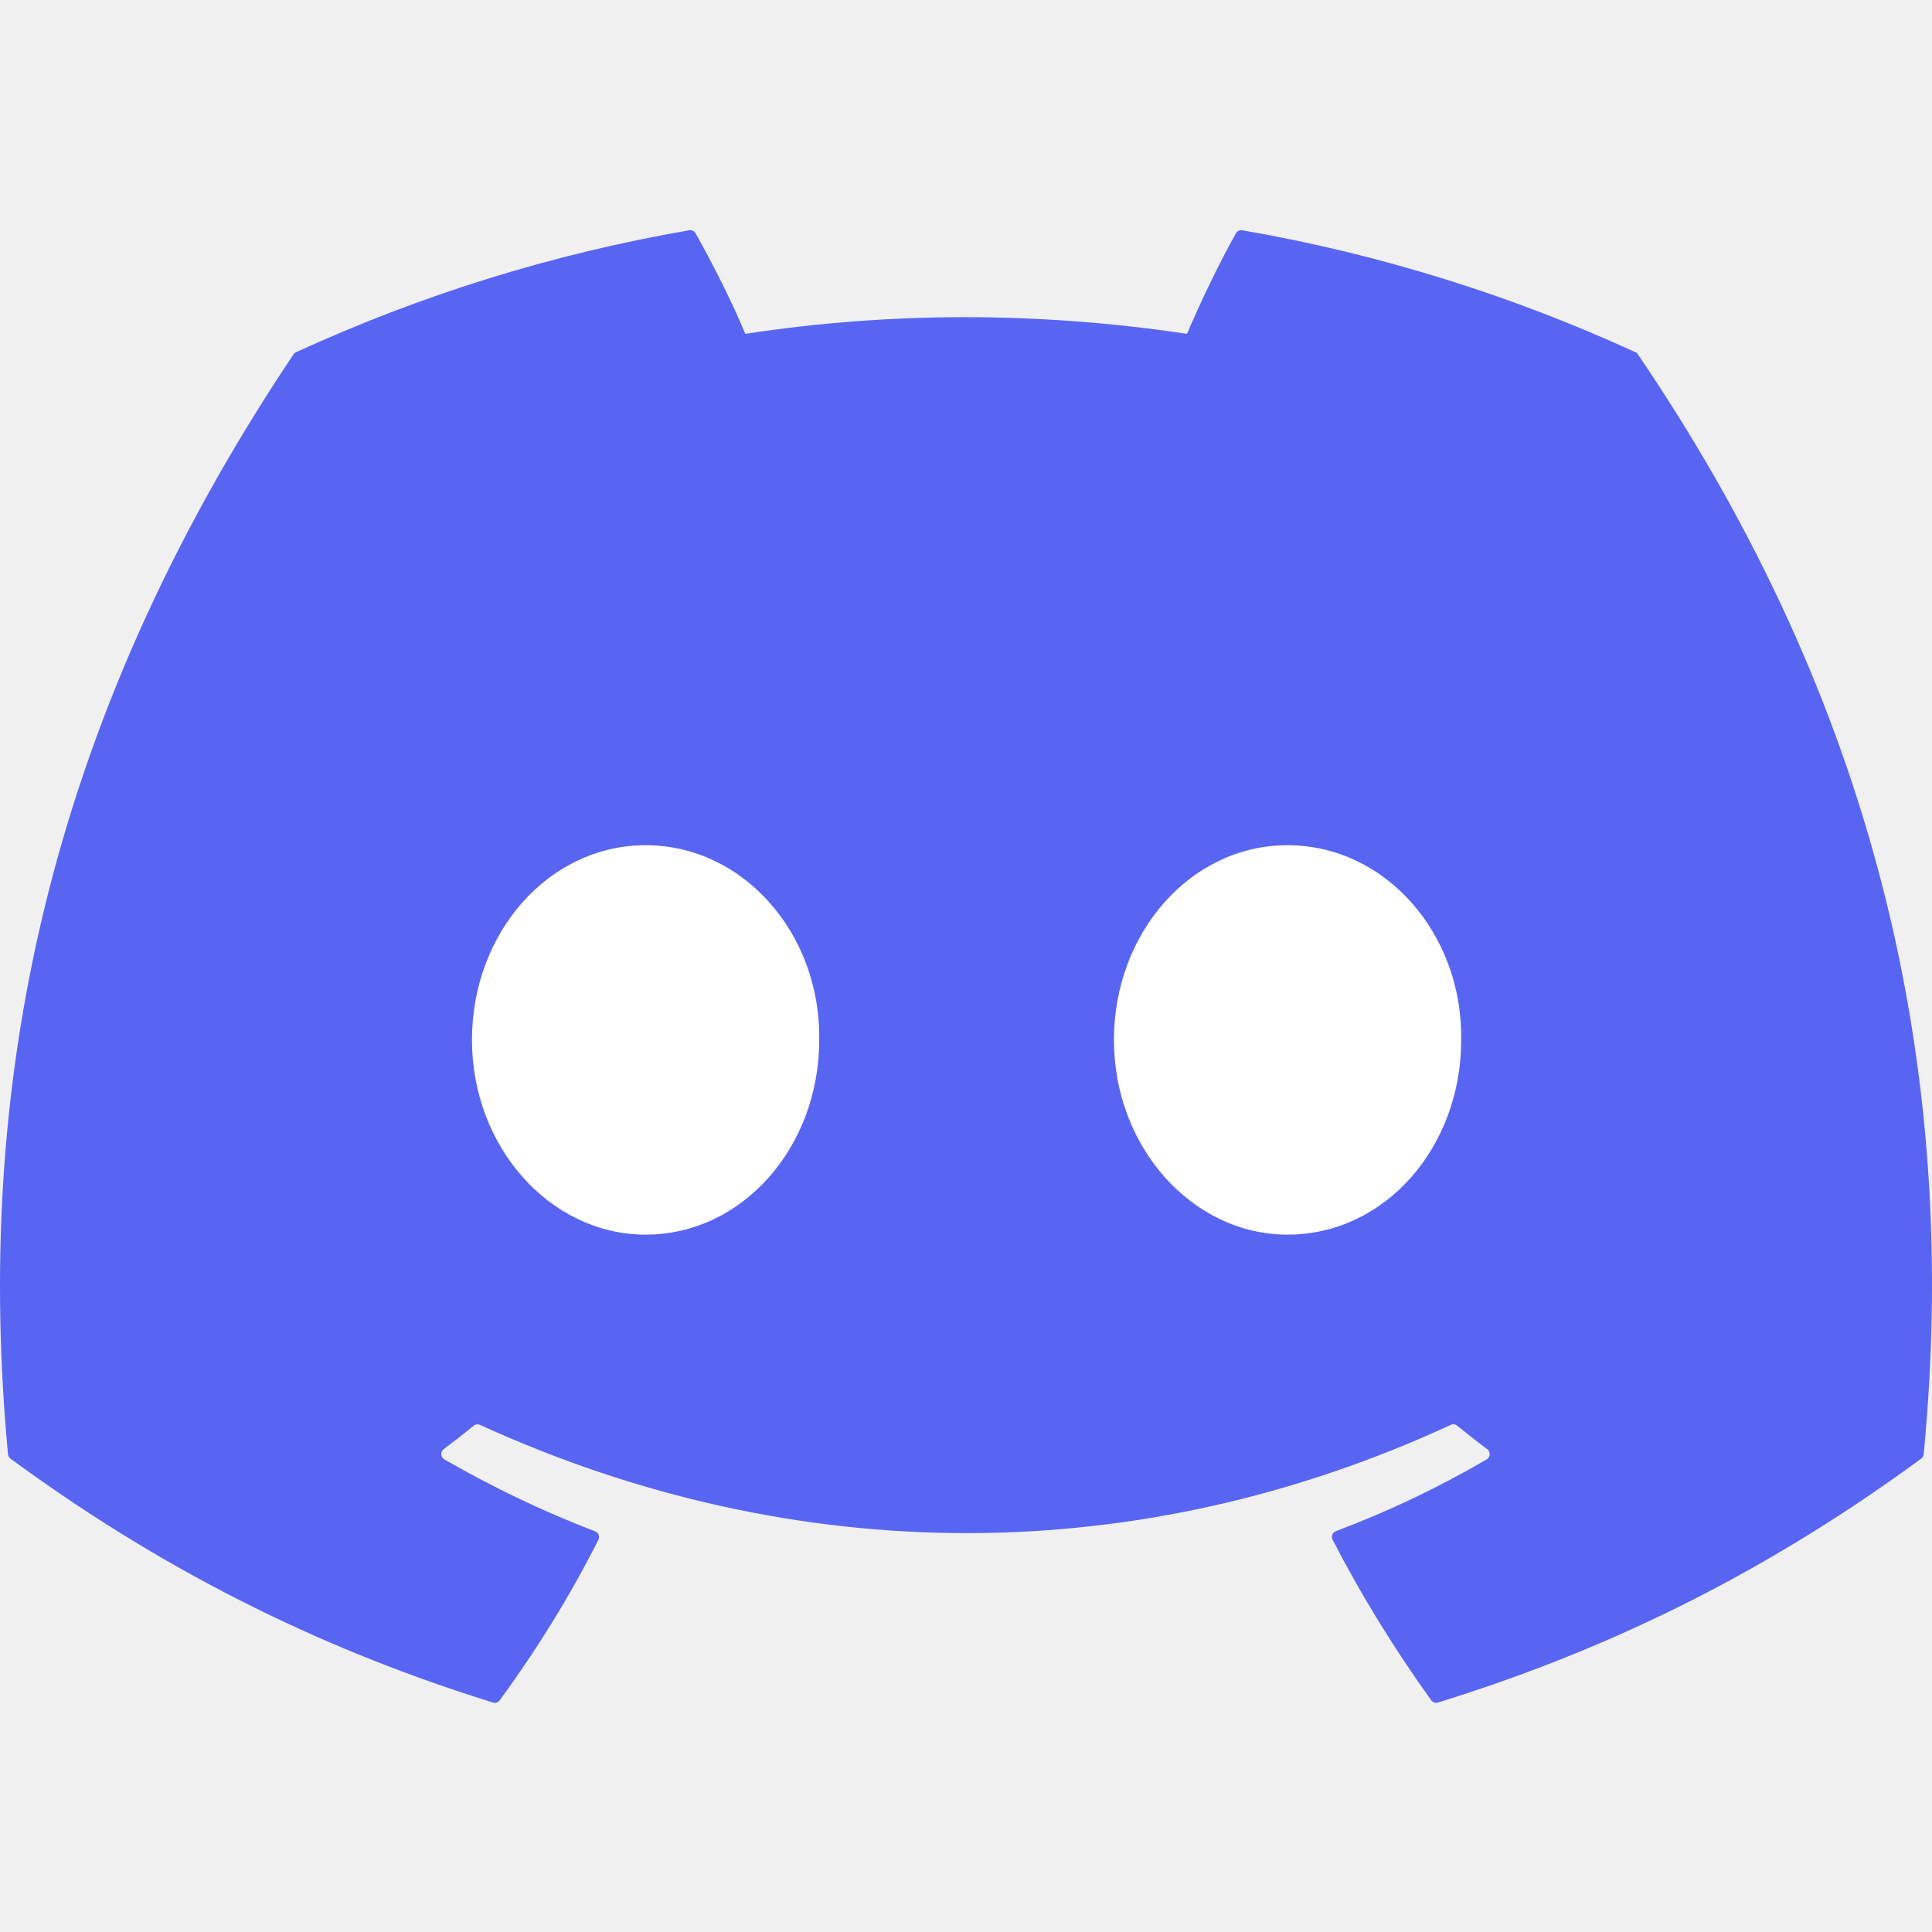
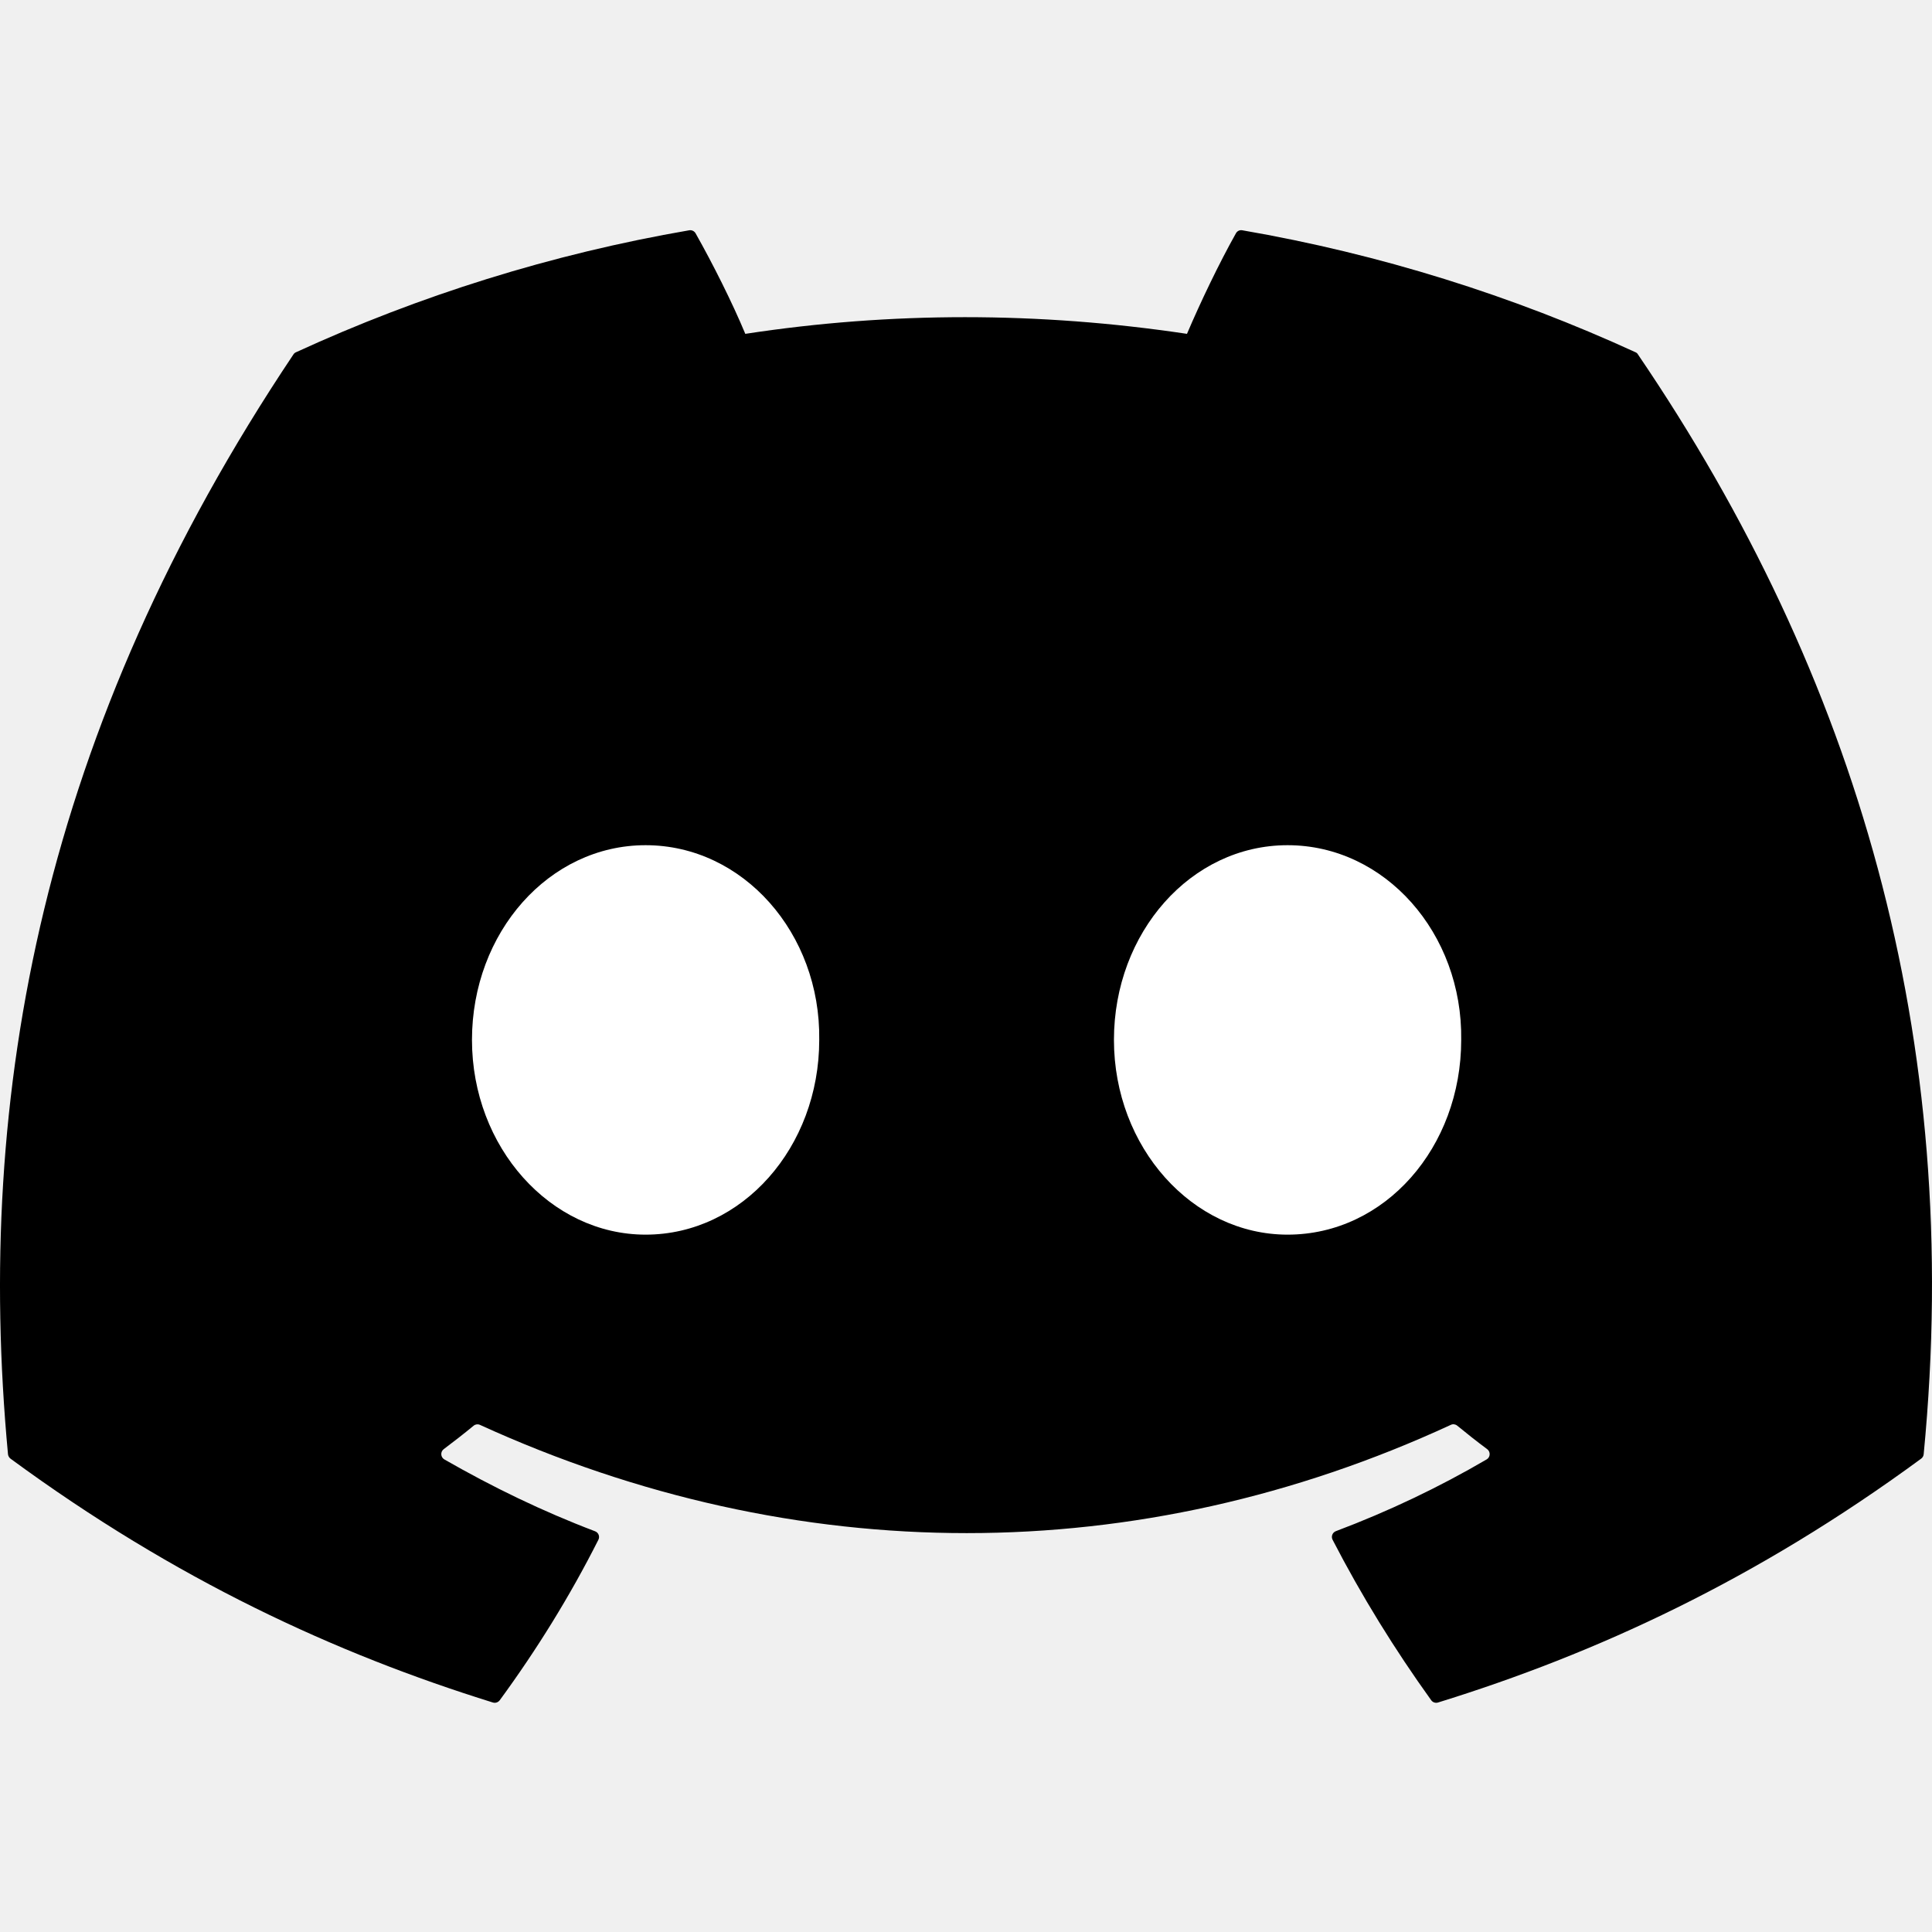
- <svg xmlns="http://www.w3.org/2000/svg" width="512" height="512" viewBox="0 0 512 512" fill="none">
-   <path d="M433.43 93.35C400.796 78.377 365.802 67.345 329.214 61.026C328.547 60.905 327.882 61.209 327.539 61.819C323.038 69.823 318.053 80.266 314.562 88.474C275.209 82.582 236.057 82.582 197.511 88.474C194.019 80.084 188.853 69.823 184.332 61.819C183.989 61.23 183.323 60.925 182.657 61.026C146.089 67.325 111.095 78.356 78.441 93.35C78.159 93.472 77.916 93.675 77.755 93.939C11.379 193.104 -6.804 289.832 2.116 385.36C2.156 385.828 2.419 386.275 2.782 386.559C46.575 418.72 88.996 438.244 130.63 451.186C131.296 451.389 132.002 451.145 132.426 450.596C142.275 437.147 151.054 422.966 158.581 408.053C159.025 407.18 158.601 406.144 157.693 405.799C143.768 400.516 130.509 394.076 117.754 386.762C116.745 386.173 116.665 384.73 117.593 384.039C120.277 382.028 122.961 379.935 125.524 377.822C125.988 377.437 126.634 377.355 127.179 377.599C210.971 415.855 301.686 415.855 384.49 377.599C385.035 377.335 385.681 377.416 386.165 377.802C388.728 379.915 391.412 382.028 394.117 384.039C395.045 384.73 394.984 386.173 393.975 386.762C381.221 394.218 367.961 400.516 354.016 405.778C353.108 406.124 352.705 407.18 353.149 408.053C360.837 422.945 369.616 437.126 379.283 450.576C379.687 451.145 380.413 451.389 381.079 451.186C422.915 438.244 465.336 418.72 509.129 386.559C509.513 386.275 509.755 385.848 509.795 385.381C520.471 274.939 491.914 179.005 434.095 93.96C433.954 93.675 433.712 93.472 433.43 93.35Z" fill="#5865F2" />
+ <svg xmlns="http://www.w3.org/2000/svg" width="512" height="512" viewBox="0 0 512 512">
+   <path d="M433.43 93.35C400.796 78.377 365.802 67.345 329.214 61.026C328.547 60.905 327.882 61.209 327.539 61.819C323.038 69.823 318.053 80.266 314.562 88.474C275.209 82.582 236.057 82.582 197.511 88.474C194.019 80.084 188.853 69.823 184.332 61.819C183.989 61.23 183.323 60.925 182.657 61.026C146.089 67.325 111.095 78.356 78.441 93.35C78.159 93.472 77.916 93.675 77.755 93.939C11.379 193.104 -6.804 289.832 2.116 385.36C2.156 385.828 2.419 386.275 2.782 386.559C46.575 418.72 88.996 438.244 130.63 451.186C131.296 451.389 132.002 451.145 132.426 450.596C142.275 437.147 151.054 422.966 158.581 408.053C159.025 407.18 158.601 406.144 157.693 405.799C143.768 400.516 130.509 394.076 117.754 386.762C116.745 386.173 116.665 384.73 117.593 384.039C120.277 382.028 122.961 379.935 125.524 377.822C125.988 377.437 126.634 377.355 127.179 377.599C210.971 415.855 301.686 415.855 384.49 377.599C385.035 377.335 385.681 377.416 386.165 377.802C388.728 379.915 391.412 382.028 394.117 384.039C395.045 384.73 394.984 386.173 393.975 386.762C381.221 394.218 367.961 400.516 354.016 405.778C353.108 406.124 352.705 407.18 353.149 408.053C360.837 422.945 369.616 437.126 379.283 450.576C379.687 451.145 380.413 451.389 381.079 451.186C422.915 438.244 465.336 418.72 509.129 386.559C509.513 386.275 509.755 385.848 509.795 385.381C520.471 274.939 491.914 179.005 434.095 93.96C433.954 93.675 433.712 93.472 433.43 93.35Z" />
  <path d="M125.079 275.59C125.079 304.033 145.866 327.194 171.093 327.194C196.722 327.194 217.106 304.033 217.106 275.59C217.51 247.35 196.924 223.986 171.093 223.986C145.462 223.986 125.079 247.146 125.079 275.59Z" fill="white" />
  <path d="M295.207 275.59C295.207 304.033 315.994 327.194 341.22 327.194C367.052 327.194 387.234 304.033 387.234 275.59C387.637 247.35 367.052 223.986 341.22 223.986C315.59 223.986 295.207 247.146 295.207 275.59Z" fill="white" />
</svg>
